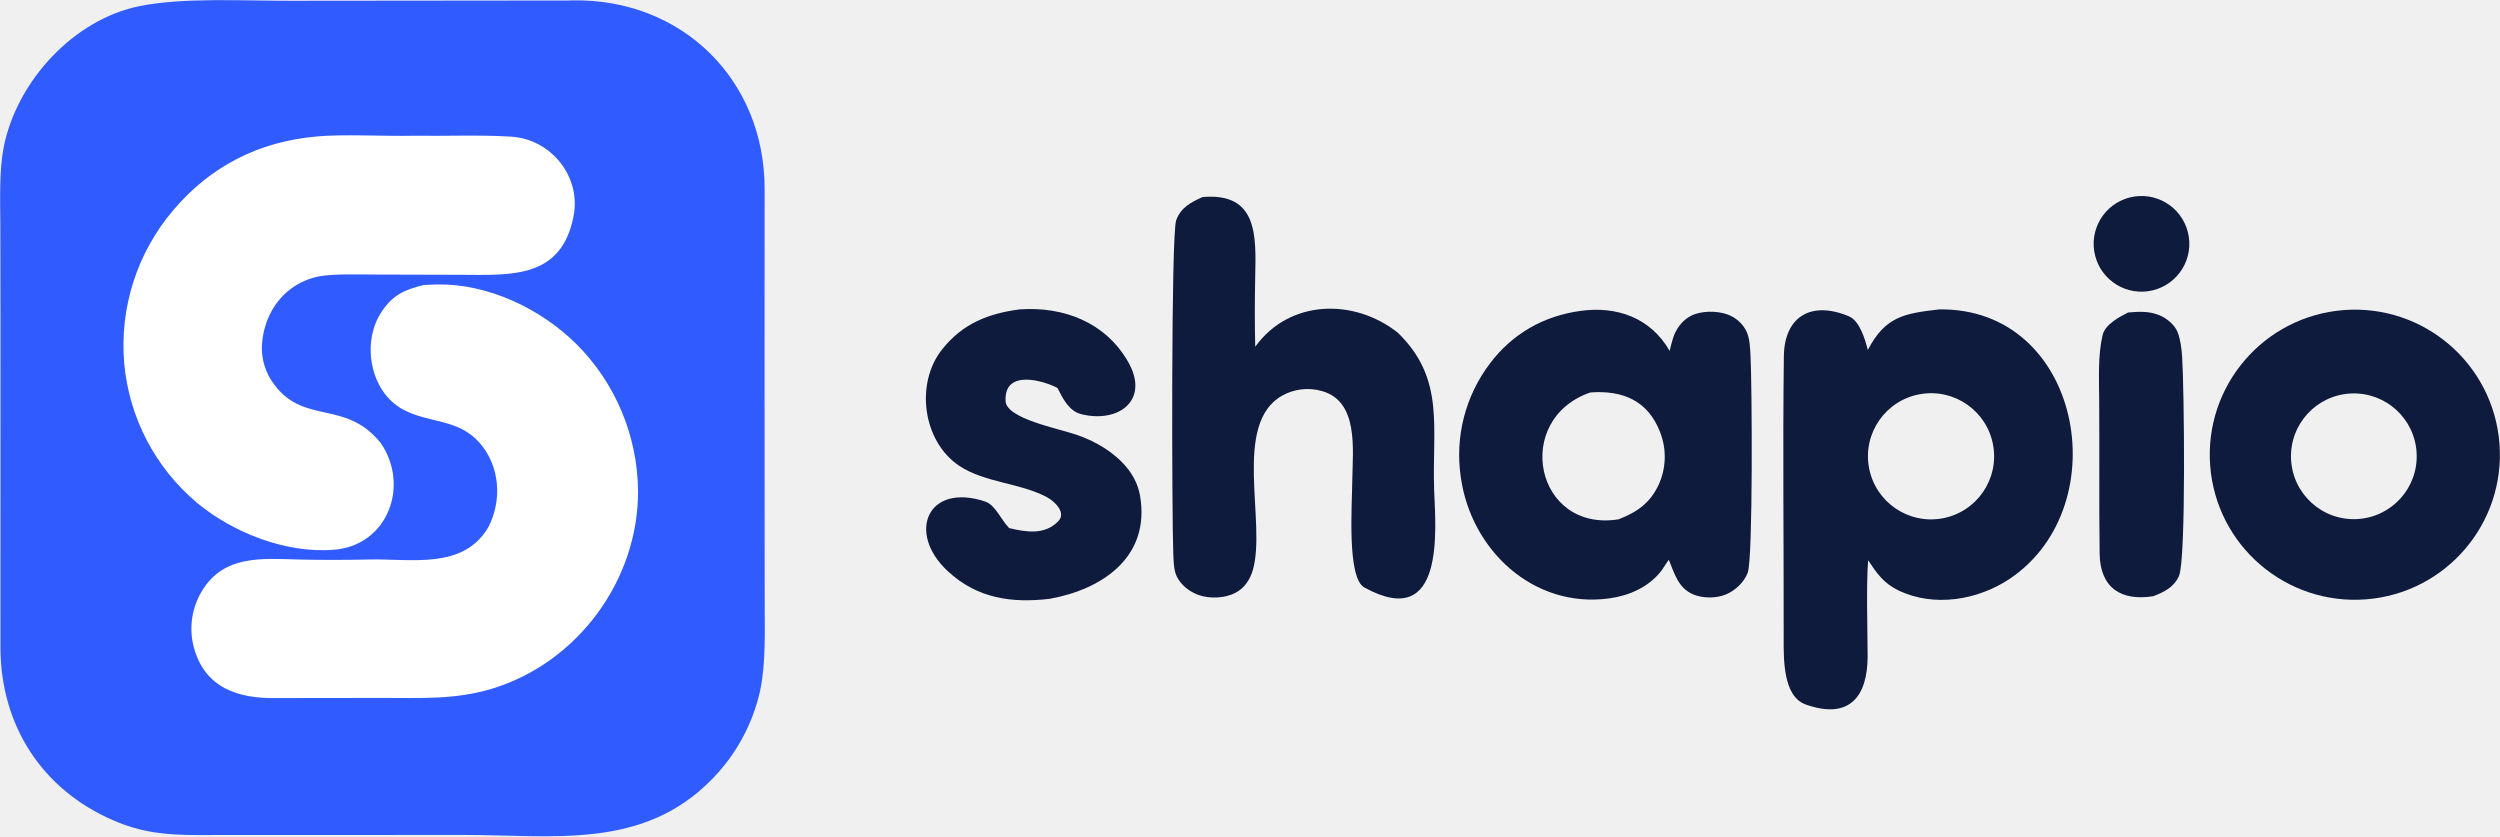
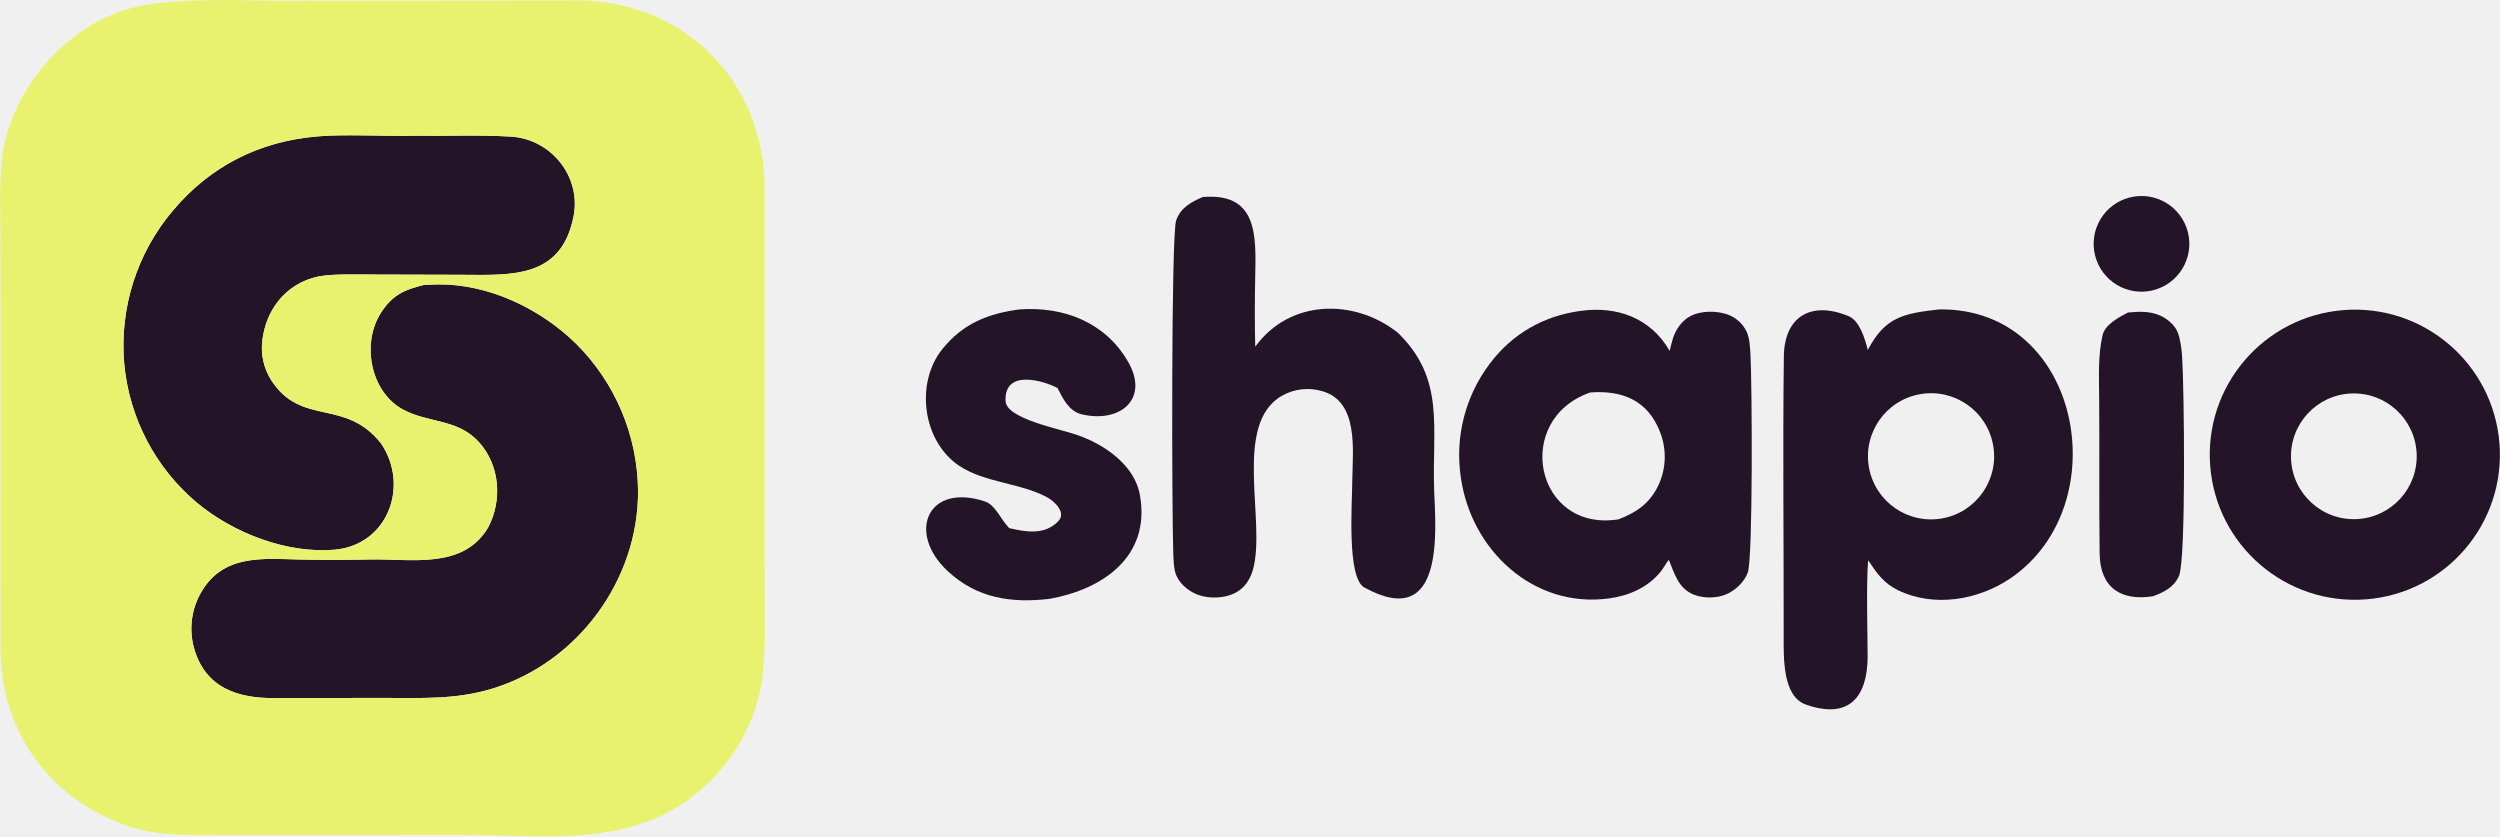
- <svg xmlns="http://www.w3.org/2000/svg" viewBox="182.6 188.4 1170.6 391.6" color="#0F1B3D" role="img" aria-label="Shapio">
-   <style>@media (prefers-color-scheme: dark) { svg { color: #FFFFFF; } }</style>
-   <path fill="#FFFFFF" d="M361.016 396.004C344.007 374.629 323.798 388.326 309.62 366.449C306.112 360.947 304.63 354.395 305.429 347.919C306.543 338.369 310.925 329.619 318.66 323.737C322.66 320.723 327.306 318.681 332.232 317.774C338.75 316.565 350.624 316.95 357.764 316.96L398.742 317.076C422.053 317.195 445.631 318.93 451.21 289.426C454.701 270.967 440.574 253.502 421.891 252.373C406.687 251.454 391.54 252.176 376.322 251.952C364.092 252.278 342.083 251.104 330.854 252.306C303.812 254.678 281.014 266.245 263.532 287.037C246.701 306.912 238.504 332.685 240.762 358.631C243.078 384.002 255.319 407.432 274.823 423.824C291.974 438.061 316.838 447.658 339.126 445.811C364.013 443.748 374.55 416.102 361.016 396.004ZM311.813 515.265L361.548 515.197C379.473 515.171 395.747 516.164 413.183 510.829C453.083 498.622 481.57 460.024 481.361 418.224C481.125 392.379 470.731 367.665 452.424 349.422C435.591 332.882 411.43 321.322 387.6 321.573C385.34 321.614 383.08 321.718 380.825 321.882C371.729 324.102 366.201 326.695 360.946 334.903C351.804 349.18 356.006 371.938 371.353 380.182C383.495 386.704 396.898 384.323 406.977 395.549C416.688 406.365 417.888 422.67 411.166 435.388C399.427 455.241 374.932 449.929 355.639 450.364C344.805 450.608 333.431 450.646 322.579 450.381C305.399 449.96 287.213 447.995 276.941 465.474C272.297 473.33 271.006 482.723 273.359 491.54C278.548 510.619 294.163 515.555 311.813 515.265Z" />
-   <path fill="#2F5BFF" d="M448.796 188.638C449.42 188.611 450.045 188.592 450.669 188.582C501.868 187.651 540.677 225.719 540.624 276.894C540.573 326.288 540.603 375.735 540.626 425.131L540.658 470.482C540.658 483.828 541.256 499.153 538.461 512.06C534.944 527.675 527.115 541.989 515.866 553.376C483.521 586.36 441.966 579.367 399.496 579.353L274.688 579.398C260.178 579.335 249.077 578.339 235.594 572.498C202.135 558.003 183.093 528.095 182.812 492.132L182.84 340.893L182.764 294.415C182.748 282.346 182.082 268.448 184.458 256.699C190.703 226.338 217.027 197.513 247.917 191.277C268.652 187.091 297.062 188.828 318.736 188.767L448.796 188.638ZM361.016 396.004C344.007 374.629 323.798 388.326 309.62 366.449C306.112 360.947 304.63 354.395 305.429 347.919C306.543 338.369 310.925 329.619 318.66 323.737C322.66 320.723 327.306 318.681 332.232 317.774C338.75 316.565 350.624 316.95 357.764 316.96L398.742 317.076C422.053 317.195 445.631 318.93 451.21 289.426C454.701 270.967 440.574 253.502 421.891 252.373C406.687 251.454 391.54 252.176 376.322 251.952C364.092 252.278 342.083 251.104 330.854 252.306C303.812 254.678 281.014 266.245 263.532 287.037C246.701 306.912 238.504 332.685 240.762 358.631C243.078 384.002 255.319 407.432 274.823 423.824C291.974 438.061 316.838 447.658 339.126 445.811C364.013 443.748 374.55 416.102 361.016 396.004ZM311.813 515.265L361.548 515.197C379.473 515.171 395.747 516.164 413.183 510.829C453.083 498.622 481.57 460.024 481.361 418.224C481.125 392.379 470.731 367.665 452.424 349.422C435.591 332.882 411.43 321.322 387.6 321.573C385.34 321.614 383.08 321.718 380.825 321.882C371.729 324.102 366.201 326.695 360.946 334.903C351.804 349.18 356.006 371.938 371.353 380.182C383.495 386.704 396.898 384.323 406.977 395.549C416.688 406.365 417.888 422.67 411.166 435.388C399.427 455.241 374.932 449.929 355.639 450.364C344.805 450.608 333.431 450.646 322.579 450.381C305.399 449.96 287.213 447.995 276.941 465.474C272.297 473.33 271.006 482.723 273.359 491.54C278.548 510.619 294.163 515.555 311.813 515.265Z" />
+ <svg xmlns="http://www.w3.org/2000/svg" viewBox="182.6 188.4 1170.6 391.6" color="#231527" role="img" aria-label="Shapio">
+   <style>@media (prefers-color-scheme: dark) { svg { color: #F5EBD8; } }</style>
+   <path fill="#231527" d="M361.016 396.004C344.007 374.629 323.798 388.326 309.62 366.449C306.112 360.947 304.63 354.395 305.429 347.919C306.543 338.369 310.925 329.619 318.66 323.737C322.66 320.723 327.306 318.681 332.232 317.774C338.75 316.565 350.624 316.95 357.764 316.96L398.742 317.076C422.053 317.195 445.631 318.93 451.21 289.426C454.701 270.967 440.574 253.502 421.891 252.373C406.687 251.454 391.54 252.176 376.322 251.952C364.092 252.278 342.083 251.104 330.854 252.306C303.812 254.678 281.014 266.245 263.532 287.037C246.701 306.912 238.504 332.685 240.762 358.631C243.078 384.002 255.319 407.432 274.823 423.824C291.974 438.061 316.838 447.658 339.126 445.811C364.013 443.748 374.55 416.102 361.016 396.004ZM311.813 515.265L361.548 515.197C379.473 515.171 395.747 516.164 413.183 510.829C453.083 498.622 481.57 460.024 481.361 418.224C481.125 392.379 470.731 367.665 452.424 349.422C435.591 332.882 411.43 321.322 387.6 321.573C385.34 321.614 383.08 321.718 380.825 321.882C371.729 324.102 366.201 326.695 360.946 334.903C351.804 349.18 356.006 371.938 371.353 380.182C383.495 386.704 396.898 384.323 406.977 395.549C416.688 406.365 417.888 422.67 411.166 435.388C399.427 455.241 374.932 449.929 355.639 450.364C344.805 450.608 333.431 450.646 322.579 450.381C305.399 449.96 287.213 447.995 276.941 465.474C272.297 473.33 271.006 482.723 273.359 491.54C278.548 510.619 294.163 515.555 311.813 515.265Z" />
+   <path fill="#E9F26E" d="M448.796 188.638C449.42 188.611 450.045 188.592 450.669 188.582C501.868 187.651 540.677 225.719 540.624 276.894C540.573 326.288 540.603 375.735 540.626 425.131L540.658 470.482C540.658 483.828 541.256 499.153 538.461 512.06C534.944 527.675 527.115 541.989 515.866 553.376C483.521 586.36 441.966 579.367 399.496 579.353L274.688 579.398C260.178 579.335 249.077 578.339 235.594 572.498C202.135 558.003 183.093 528.095 182.812 492.132L182.84 340.893L182.764 294.415C182.748 282.346 182.082 268.448 184.458 256.699C190.703 226.338 217.027 197.513 247.917 191.277C268.652 187.091 297.062 188.828 318.736 188.767L448.796 188.638ZM361.016 396.004C344.007 374.629 323.798 388.326 309.62 366.449C306.112 360.947 304.63 354.395 305.429 347.919C306.543 338.369 310.925 329.619 318.66 323.737C322.66 320.723 327.306 318.681 332.232 317.774C338.75 316.565 350.624 316.95 357.764 316.96L398.742 317.076C422.053 317.195 445.631 318.93 451.21 289.426C454.701 270.967 440.574 253.502 421.891 252.373C406.687 251.454 391.54 252.176 376.322 251.952C364.092 252.278 342.083 251.104 330.854 252.306C303.812 254.678 281.014 266.245 263.532 287.037C246.701 306.912 238.504 332.685 240.762 358.631C243.078 384.002 255.319 407.432 274.823 423.824C291.974 438.061 316.838 447.658 339.126 445.811C364.013 443.748 374.55 416.102 361.016 396.004ZM311.813 515.265L361.548 515.197C379.473 515.171 395.747 516.164 413.183 510.829C453.083 498.622 481.57 460.024 481.361 418.224C481.125 392.379 470.731 367.665 452.424 349.422C435.591 332.882 411.43 321.322 387.6 321.573C385.34 321.614 383.08 321.718 380.825 321.882C371.729 324.102 366.201 326.695 360.946 334.903C351.804 349.18 356.006 371.938 371.353 380.182C383.495 386.704 396.898 384.323 406.977 395.549C416.688 406.365 417.888 422.67 411.166 435.388C399.427 455.241 374.932 449.929 355.639 450.364C344.805 450.608 333.431 450.646 322.579 450.381C305.399 449.96 287.213 447.995 276.941 465.474C272.297 473.33 271.006 482.723 273.359 491.54C278.548 510.619 294.163 515.555 311.813 515.265Z" />
  <g fill="currentColor">
    <path d="M1090.58 333.275C1157.14 332.289 1174.32 424.991 1123.95 459.204C1108.87 469.445 1088.13 472.907 1071.41 464.797C1064.55 461.473 1061.37 456.784 1057.33 450.722C1056.41 462.424 1057.06 483.342 1057.1 495.852C1057.02 514.183 1048.9 525.591 1028.16 518.299C1017.28 514.477 1017.78 496.49 1017.79 486.571C1017.85 442.964 1017.33 398.942 1017.87 355.311C1018.05 336.963 1030.29 328.995 1048.26 336.47C1053.35 338.585 1055.89 347.116 1057.18 352.289C1065.37 336.584 1074.19 335.17 1090.58 333.275ZM1092.24 431.091C1108.21 428.095 1118.76 412.763 1115.85 396.776C1112.95 380.789 1097.68 370.151 1081.67 372.966C1065.54 375.803 1054.8 391.224 1057.73 407.34C1060.66 423.455 1076.14 434.111 1092.24 431.091Z" />
    <path d="M922.446 334.008C939.628 331.531 955.543 337.211 964.406 352.727C964.869 350.705 965.362 348.663 965.99 346.687C967.332 342.464 970.326 338.329 974.338 336.297C979.136 333.866 986.204 333.852 991.234 335.555C995.206 336.901 998.676 339.872 1000.44 343.718C1001.94 346.996 1002.07 351.354 1002.26 354.938C1002.98 368.322 1003.46 449.941 1000.96 456.538C999.235 461.108 995.105 464.94 990.639 466.783C986.133 468.641 979.924 468.612 975.434 466.723C968.435 463.778 966.592 456.847 964.013 450.517C962.826 451.998 961.519 454.409 960.207 456.045C954.244 463.49 945.326 467.336 936.028 468.599C900.541 473.423 871.353 445.895 866.604 411.844C863.8 392.962 868.731 373.747 880.28 358.548C890.763 344.674 905.301 336.377 922.446 334.008ZM940.408 431.581C949.066 428.261 955.314 423.972 959.355 415.134C962.796 407.431 963.009 398.671 959.947 390.81C954.218 375.816 942.209 371.064 927.237 372.164C890.748 384.784 901.361 437.712 940.408 431.581Z" />
    <path d="M1279.97 333.597C1317.39 330.69 1350.07 358.686 1352.95 396.11C1355.83 433.533 1327.81 466.197 1290.38 469.045C1253 471.889 1220.38 443.906 1217.5 406.524C1214.63 369.142 1242.59 336.501 1279.97 333.597ZM1286.15 431.459C1302.37 430.693 1314.91 416.938 1314.17 400.716C1313.43 384.495 1299.7 371.935 1283.48 372.646C1267.21 373.358 1254.62 387.133 1255.36 403.393C1256.1 419.653 1269.89 432.226 1286.15 431.459Z" />
    <path d="M745.712 280.665C771.649 278.436 770.745 298.923 770.338 318.014C770.111 328.702 770.078 340.068 770.348 350.754C786.305 328.62 816.526 327.911 837.119 344.19C859.449 365.876 853.065 388.41 854.139 418.199C854.775 435.83 859.498 484.408 821.45 463.488C813.189 458.947 815.713 424.754 815.805 412.875C816.001 398.883 818.828 376.394 801.672 371.539C795.389 369.699 788.629 370.468 782.919 373.672C759.442 386.989 775.752 433.133 769.193 455.427C767.865 459.942 765.224 463.866 760.96 466.043C756.062 468.544 749.172 468.83 744.004 467.067C739.677 465.592 735.462 462.323 733.508 458.112C732.079 455.03 732.096 450.252 731.96 446.849C731.353 431.675 730.877 298.194 733.348 291.499C735.55 285.533 740.271 283.082 745.712 280.665Z" />
    <path d="M660.099 333.26C680.586 331.864 700.006 339.184 710.734 357.654C721.091 375.484 706.761 386.653 689.026 382.376C683.14 380.957 680.282 375.044 677.765 370.073C671.556 366.764 652.682 360.92 653.447 376.224C653.858 384.432 678.054 389.014 686.587 391.943C691.392 393.543 695.973 395.75 700.221 398.509C708.033 403.655 714.749 410.97 716.391 420.381C721.421 449.209 698.738 464.343 674.162 468.785C656.55 470.863 640.237 468.779 626.299 455.765C607.025 437.768 616.967 414.291 643.818 423.21C648.552 424.783 651.03 431.197 654.674 435.163L655.16 435.687C663.141 437.562 671.768 439.003 678.101 432.48C682.092 428.37 676.277 423.068 672.842 421.215C660.527 414.57 643.648 414.391 631.887 406.609C614.592 395.165 610.953 367.819 623.894 351.806C633.551 339.783 645.424 335.187 660.099 333.26Z" />
    <path d="M1179.04 334.725C1184.18 334.292 1188.92 333.988 1193.81 336.044C1197.19 337.462 1200.91 340.504 1202.27 343.987C1203.61 347.438 1204.12 351.843 1204.37 355.534C1205.29 369.065 1206.29 450.459 1202.88 458.094C1200.5 463.408 1195.98 465.58 1190.85 467.563C1175.74 469.989 1165.93 463.611 1165.73 447.565C1165.42 423.508 1165.71 399.287 1165.52 375.235C1165.45 365.244 1164.9 354.993 1167.11 345.33C1168.26 340.292 1175.14 336.691 1179.04 334.725Z" />
    <path d="M1179.65 280.907C1191.7 277.75 1204.01 285.025 1207.05 297.101C1210.1 309.177 1202.71 321.419 1190.61 324.351C1178.66 327.245 1166.61 319.974 1163.61 308.056C1160.6 296.137 1167.76 284.023 1179.65 280.907Z" />
  </g>
</svg>
